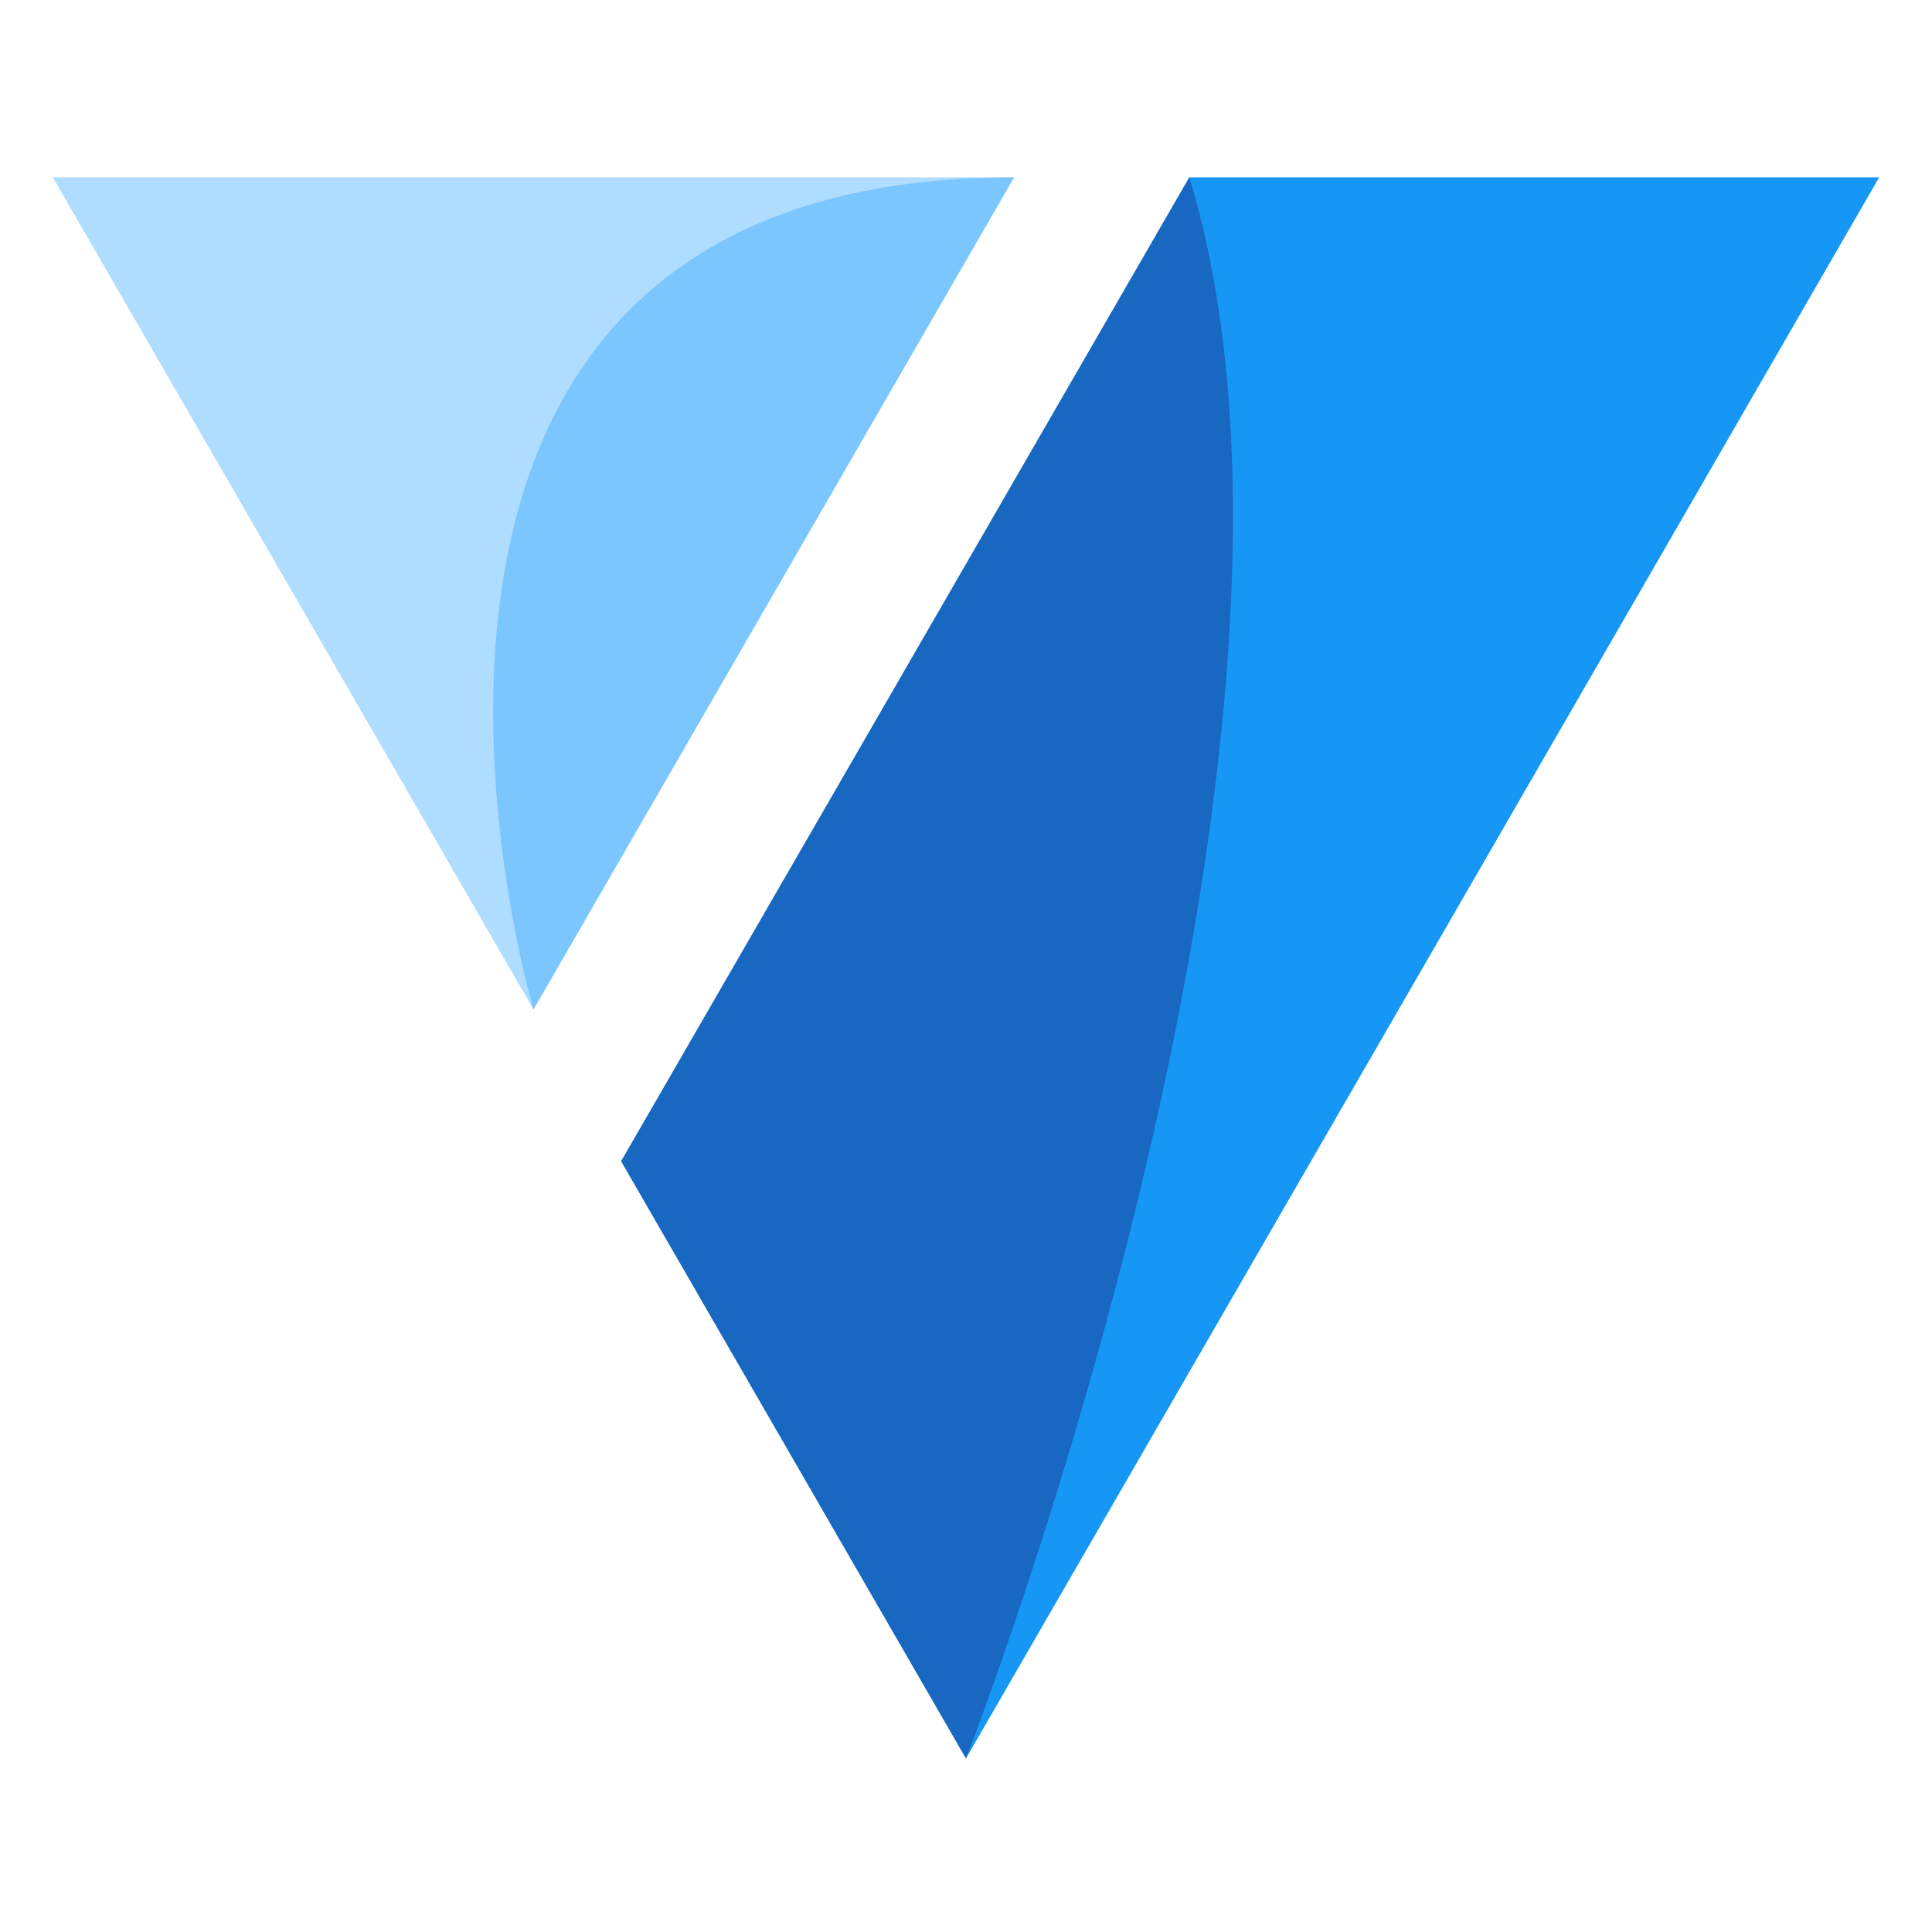
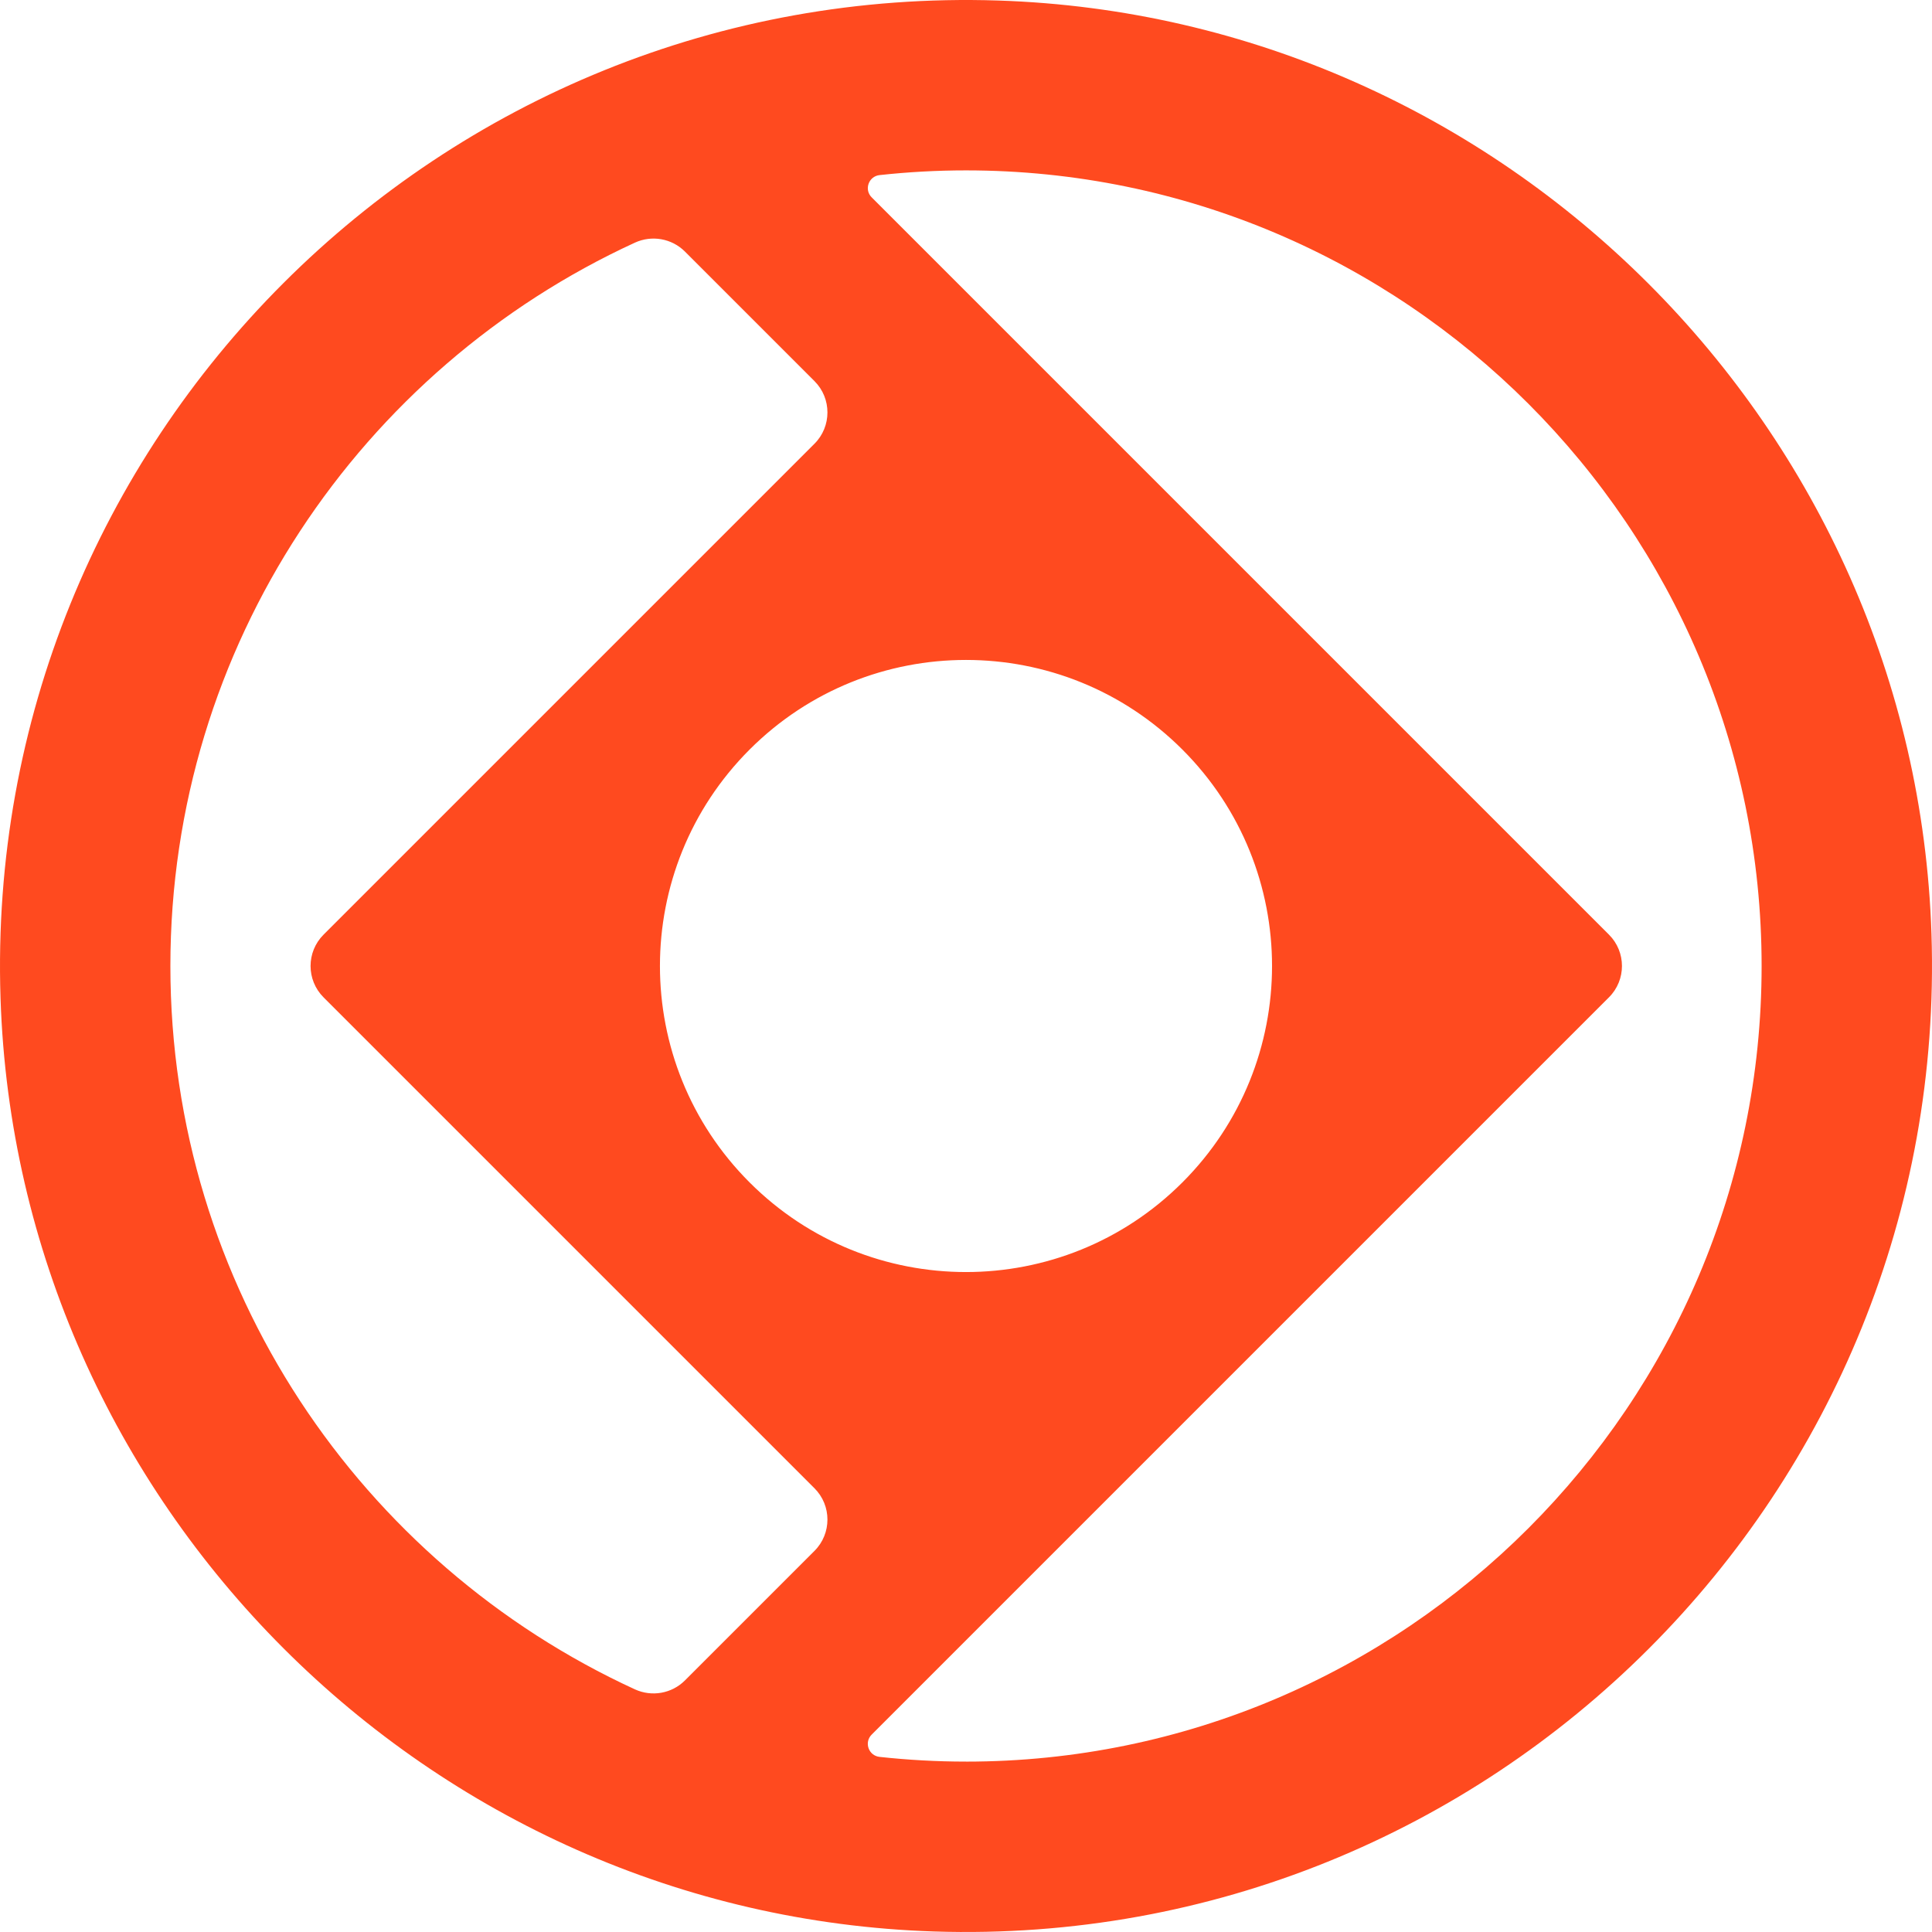
- <svg xmlns="http://www.w3.org/2000/svg" width="512" height="512" viewBox="0 0 512 512" fill="none">
-   <path d="M261.126 140.65L164.624 307.732L256.001 466L377.028 256.5L498.001 47H315.192L261.126 140.65Z" fill="#1697F6" />
-   <path d="M135.027 256.5L141.365 267.518L231.64 111.178L268.731 47H256H14L135.027 256.5Z" fill="#AEDDFF" />
-   <path d="M315.191 47C360.935 197.446 256 466 256 466L164.624 307.732L315.191 47Z" fill="#1867C0" />
-   <path d="M268.731 47C76.003 47 141.366 267.518 141.366 267.518L268.731 47Z" fill="#7BC6FF" />
+ <svg xmlns="http://www.w3.org/2000/svg" id="Layer_1" viewBox="0 0 1000 1000">
+   <defs>
+     <style>.cls-1{fill:#ff4a1f;}</style>
+   </defs>
+   <path class="cls-1" d="m516.58.27C227.8-9.12-9.12,227.81.27,516.59c8.52,262,221.15,474.62,483.15,483.14,288.78,9.39,525.7-227.54,516.31-516.32C991.21,221.42,778.58,8.79,516.58.27ZM88.19,500c0-165.95,98.68-309.26,240.43-374.4,8.75-4.02,19.09-2.2,25.9,4.61l67.05,67.05c8.95,8.95,8.95,23.47,0,32.42l-254.11,254.11c-8.95,8.95-8.95,23.47,0,32.42l254.11,254.11c8.95,8.95,8.95,23.47,0,32.42l-67.05,67.05c-6.81,6.81-17.15,8.63-25.9,4.61-141.75-65.14-240.43-208.45-240.43-374.4Zm523.82,112.01h0c-61.86,61.87-162.17,61.87-224.03,0h0c-61.86-61.86-61.86-162.16,0-224.03h0c61.86-61.86,162.17-61.86,224.03,0h0c61.86,61.86,61.86,162.16,0,224.03Zm-112.02,299.79c-15.12,0-30.05-.84-44.74-2.44-5.66-.62-8.11-7.48-4.09-11.51l381.65-381.65c8.95-8.95,8.95-23.47,0-32.42L451.17,102.14c-4.02-4.02-1.57-10.89,4.09-11.51,14.7-1.6,29.62-2.44,44.74-2.44,227.07,0,411.81,184.74,411.81,411.81s-184.74,411.81-411.81,411.81Z" />
</svg>
